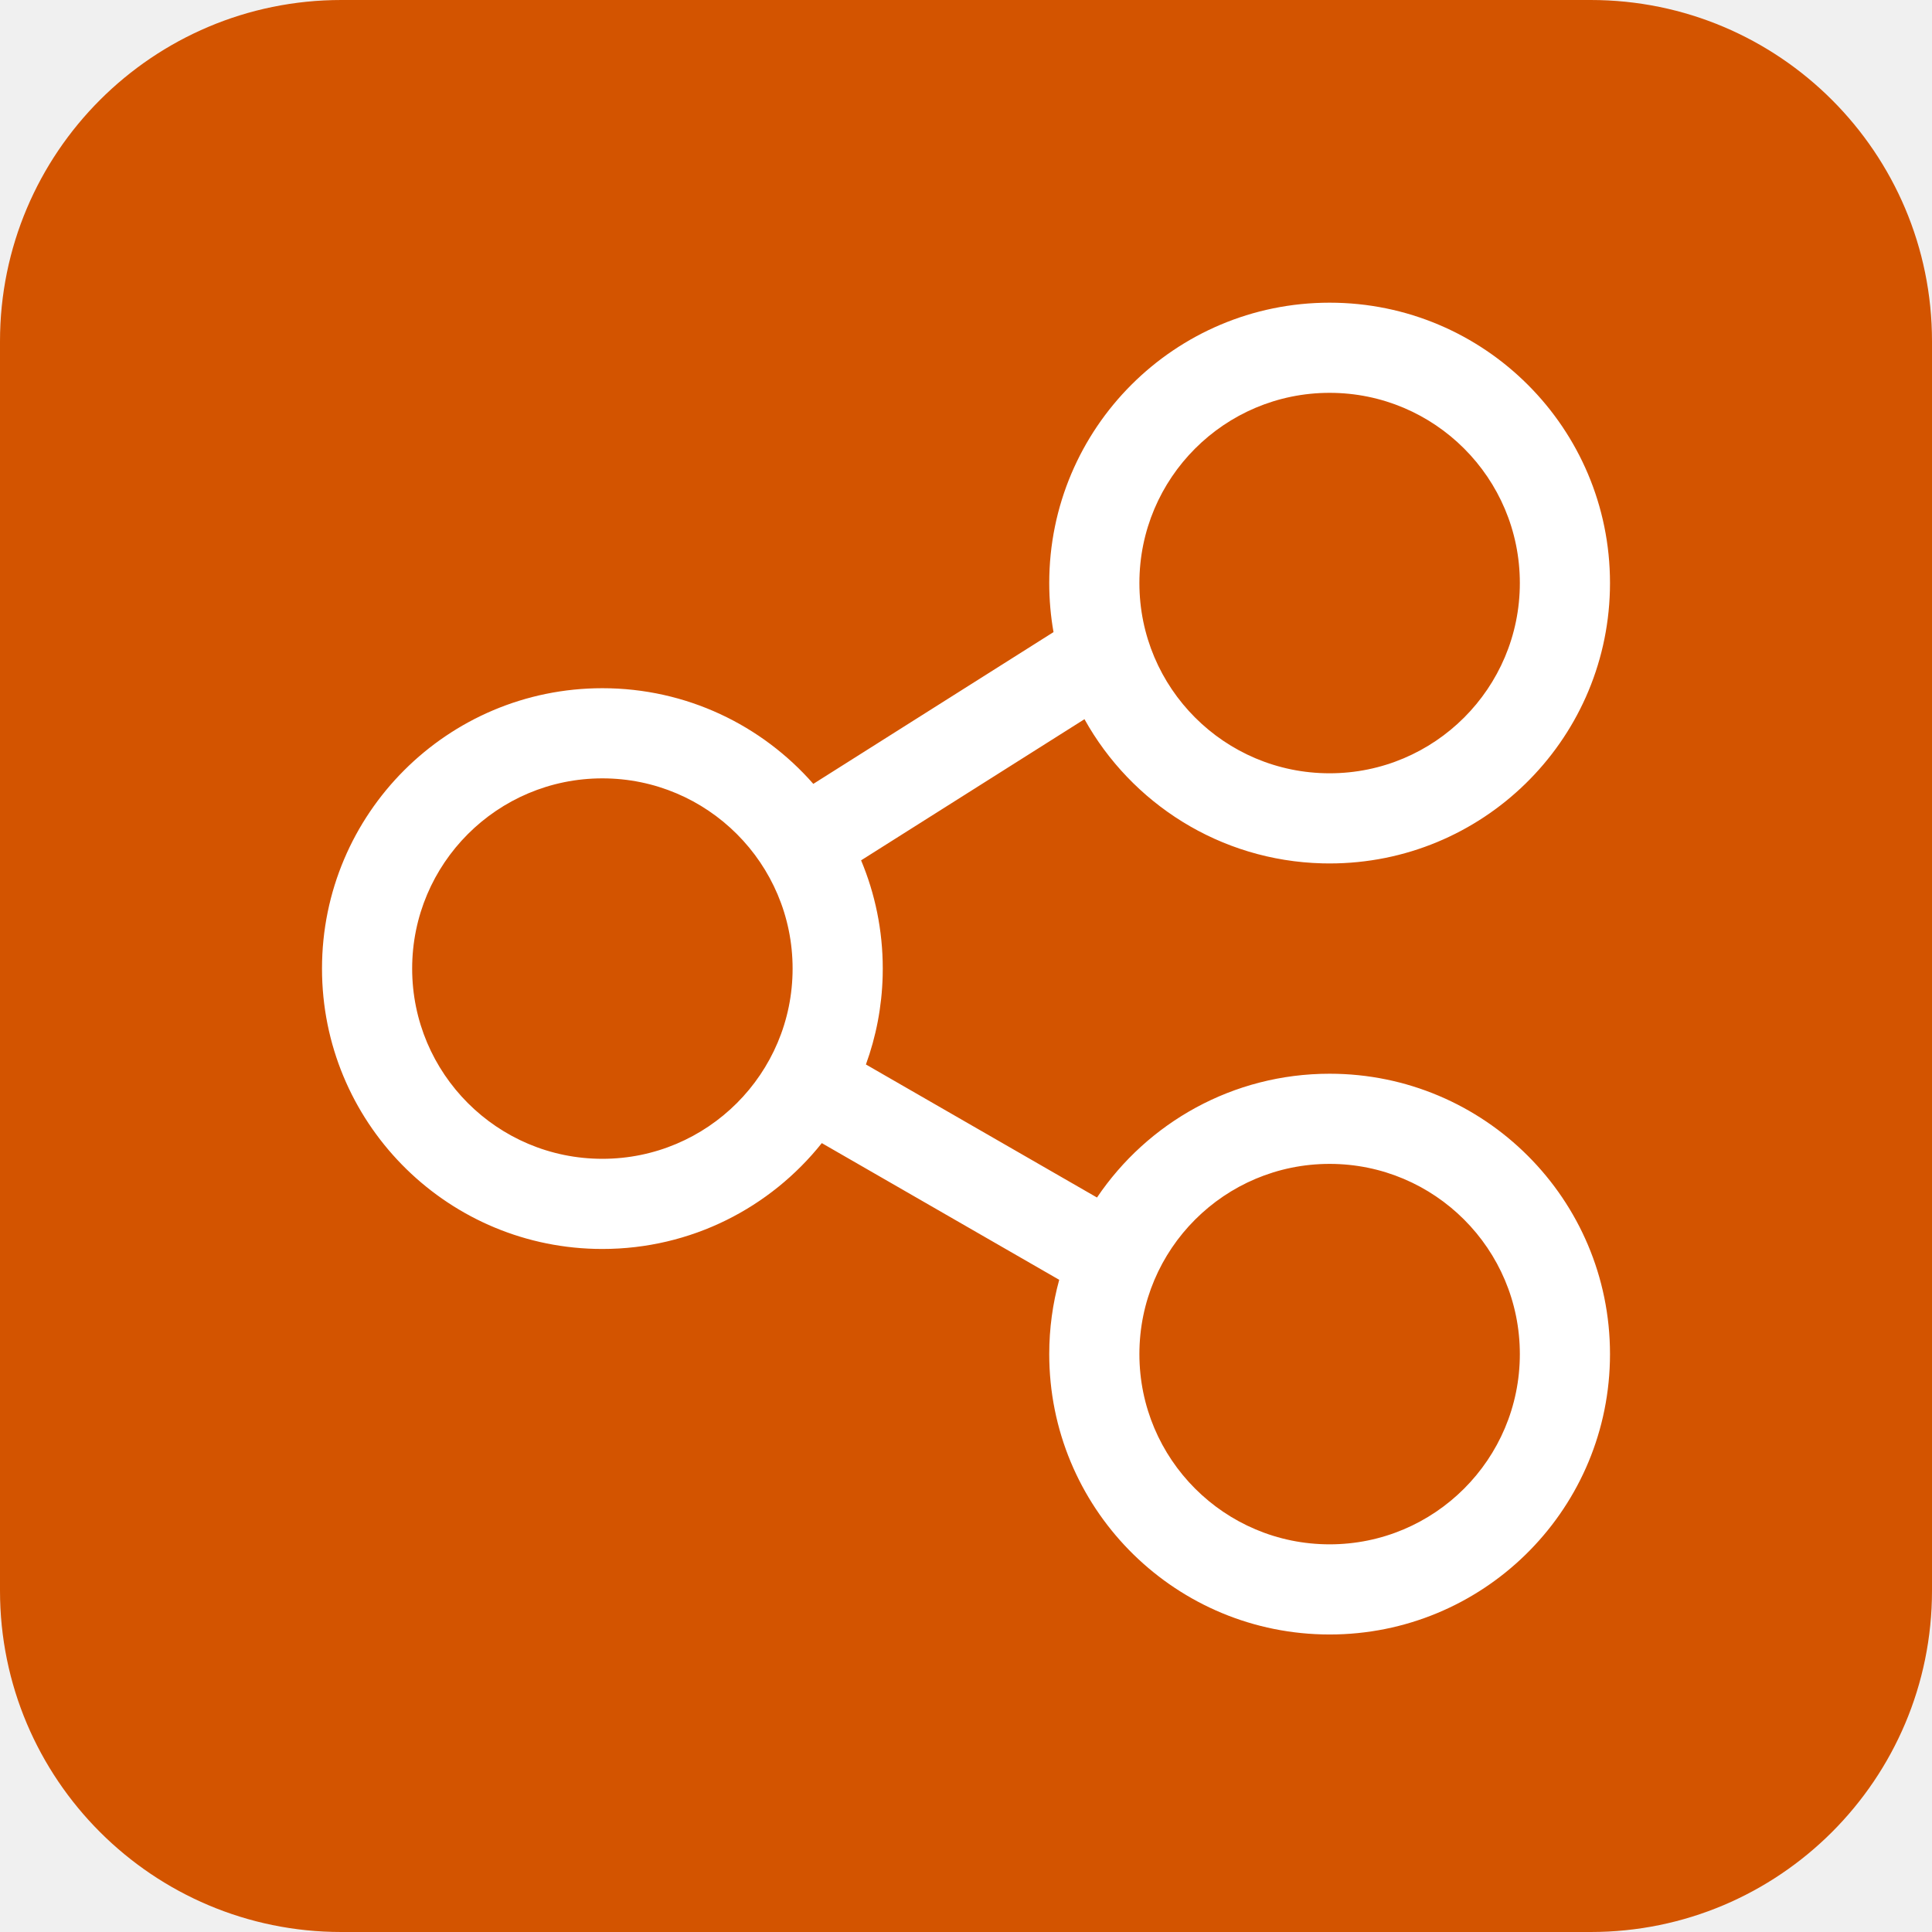
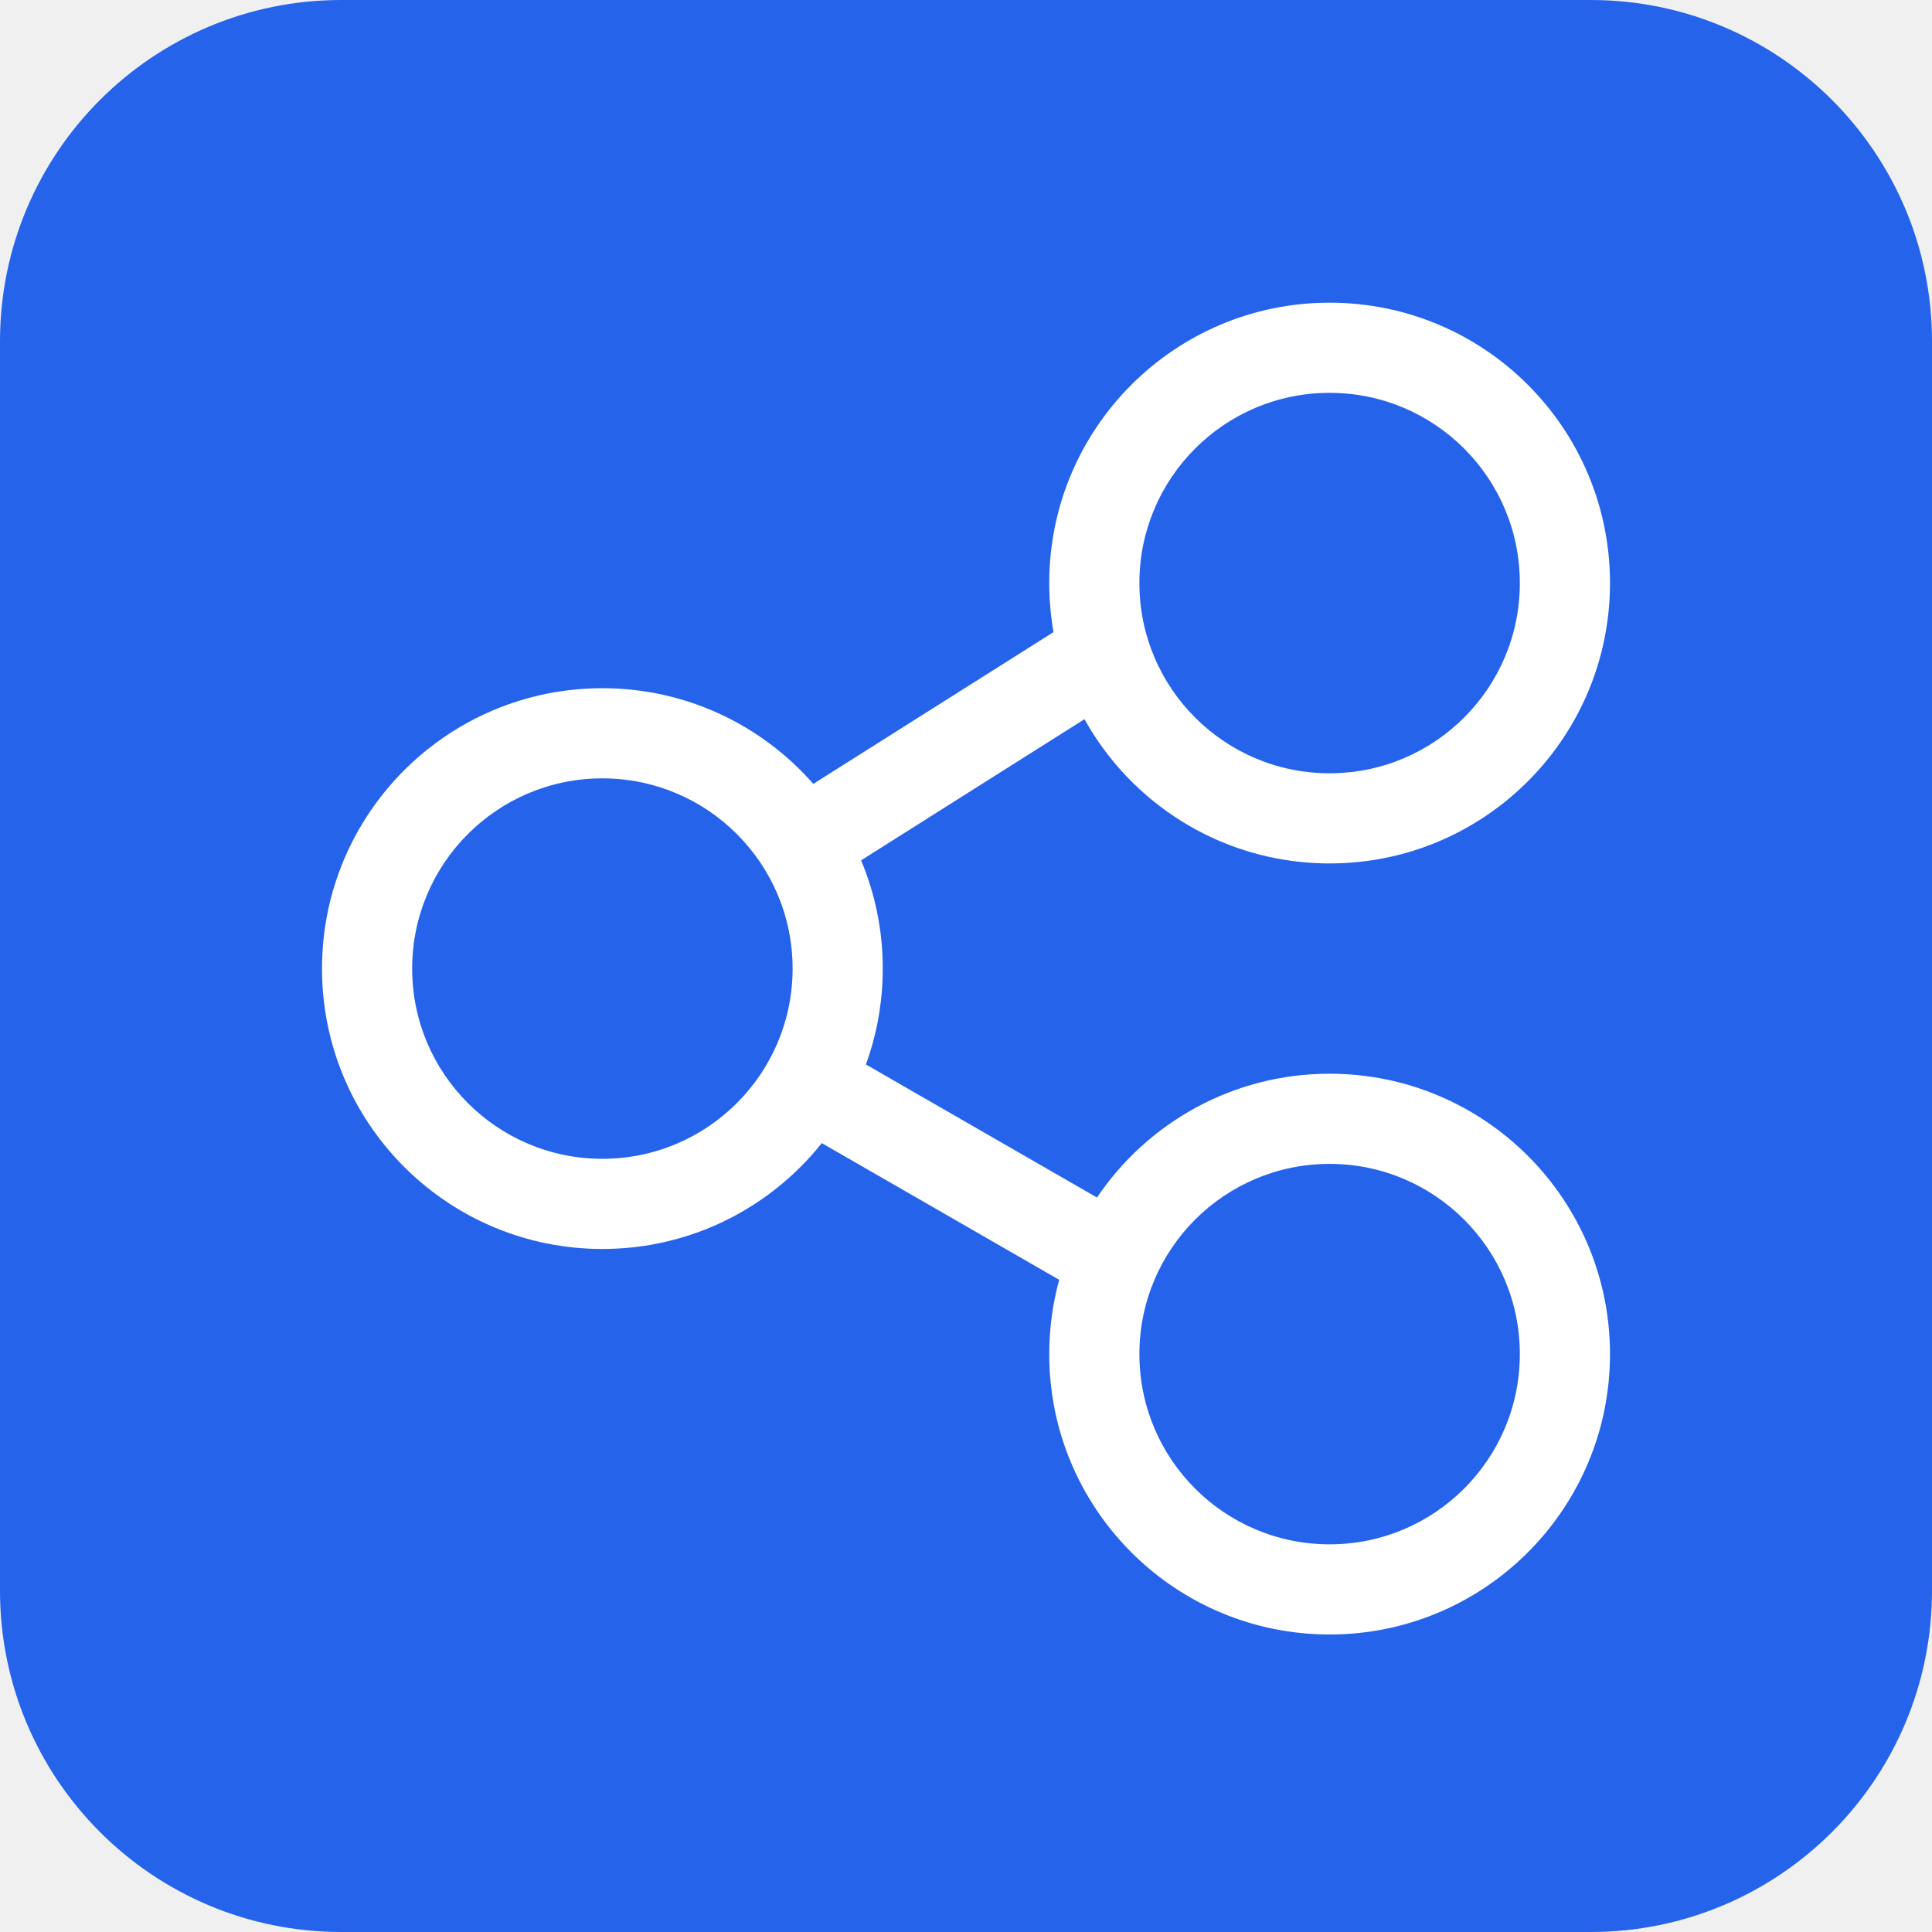
<svg xmlns="http://www.w3.org/2000/svg" width="300" height="300" viewBox="0 0 300 300" fill="none">
  <g clip-path="url(#clip0_4022_335)">
-     <path d="M0 2C0 0.895 0.895 0 2 0H300V300H0V2Z" fill="#D35400" />
+     <path d="M0 2C0 0.895 0.895 0 2 0H300V300H0V2Z" fill="#2563EB" />
    <path d="M206.462 47C230.507 47 250 66.492 250 90.537L249.985 91.661C249.389 115.187 230.131 134.075 206.462 134.075L205.339 134.061C189.439 133.658 175.659 124.729 168.396 111.677L133.71 133.593C135.877 138.765 137.075 144.443 137.075 150.401L137.061 151.525C136.938 156.351 136.029 160.98 134.46 165.292L170.341 185.951C178.162 174.354 191.422 166.728 206.462 166.728C230.507 166.728 250 186.22 250 210.265L249.985 211.389C249.389 234.914 230.131 253.803 206.462 253.803L205.339 253.788C181.813 253.192 162.925 233.934 162.925 210.265C162.925 206.27 163.466 202.402 164.474 198.728L127.609 177.502C119.633 187.517 107.336 193.939 93.537 193.939L92.414 193.925C68.888 193.329 50 174.071 50 150.401C50 126.357 69.492 106.864 93.537 106.864C106.596 106.864 118.31 112.615 126.29 121.72L163.589 98.153C163.153 95.68 162.925 93.135 162.925 90.537C162.925 66.492 182.417 47 206.462 47ZM206.462 180.728C190.149 180.728 176.925 193.952 176.925 210.265C176.925 226.577 190.149 239.802 206.462 239.803C222.775 239.803 236 226.578 236 210.265C236 193.952 222.775 180.728 206.462 180.728ZM93.537 120.864C77.224 120.864 64 134.089 64 150.401C64 166.714 77.224 179.939 93.537 179.939C109.85 179.939 123.075 166.714 123.075 150.401C123.075 134.088 109.85 120.864 93.537 120.864ZM206.462 61C190.149 61 176.925 74.224 176.925 90.537C176.925 106.85 190.149 120.075 206.462 120.075C222.775 120.075 236 106.85 236 90.537C236 74.224 222.775 61 206.462 61Z" fill="white" />
  </g>
  <defs>
    <clipPath id="clip0_4022_335">
      <rect width="300" height="300" rx="53" fill="white" />
    </clipPath>
  </defs>
</svg>
